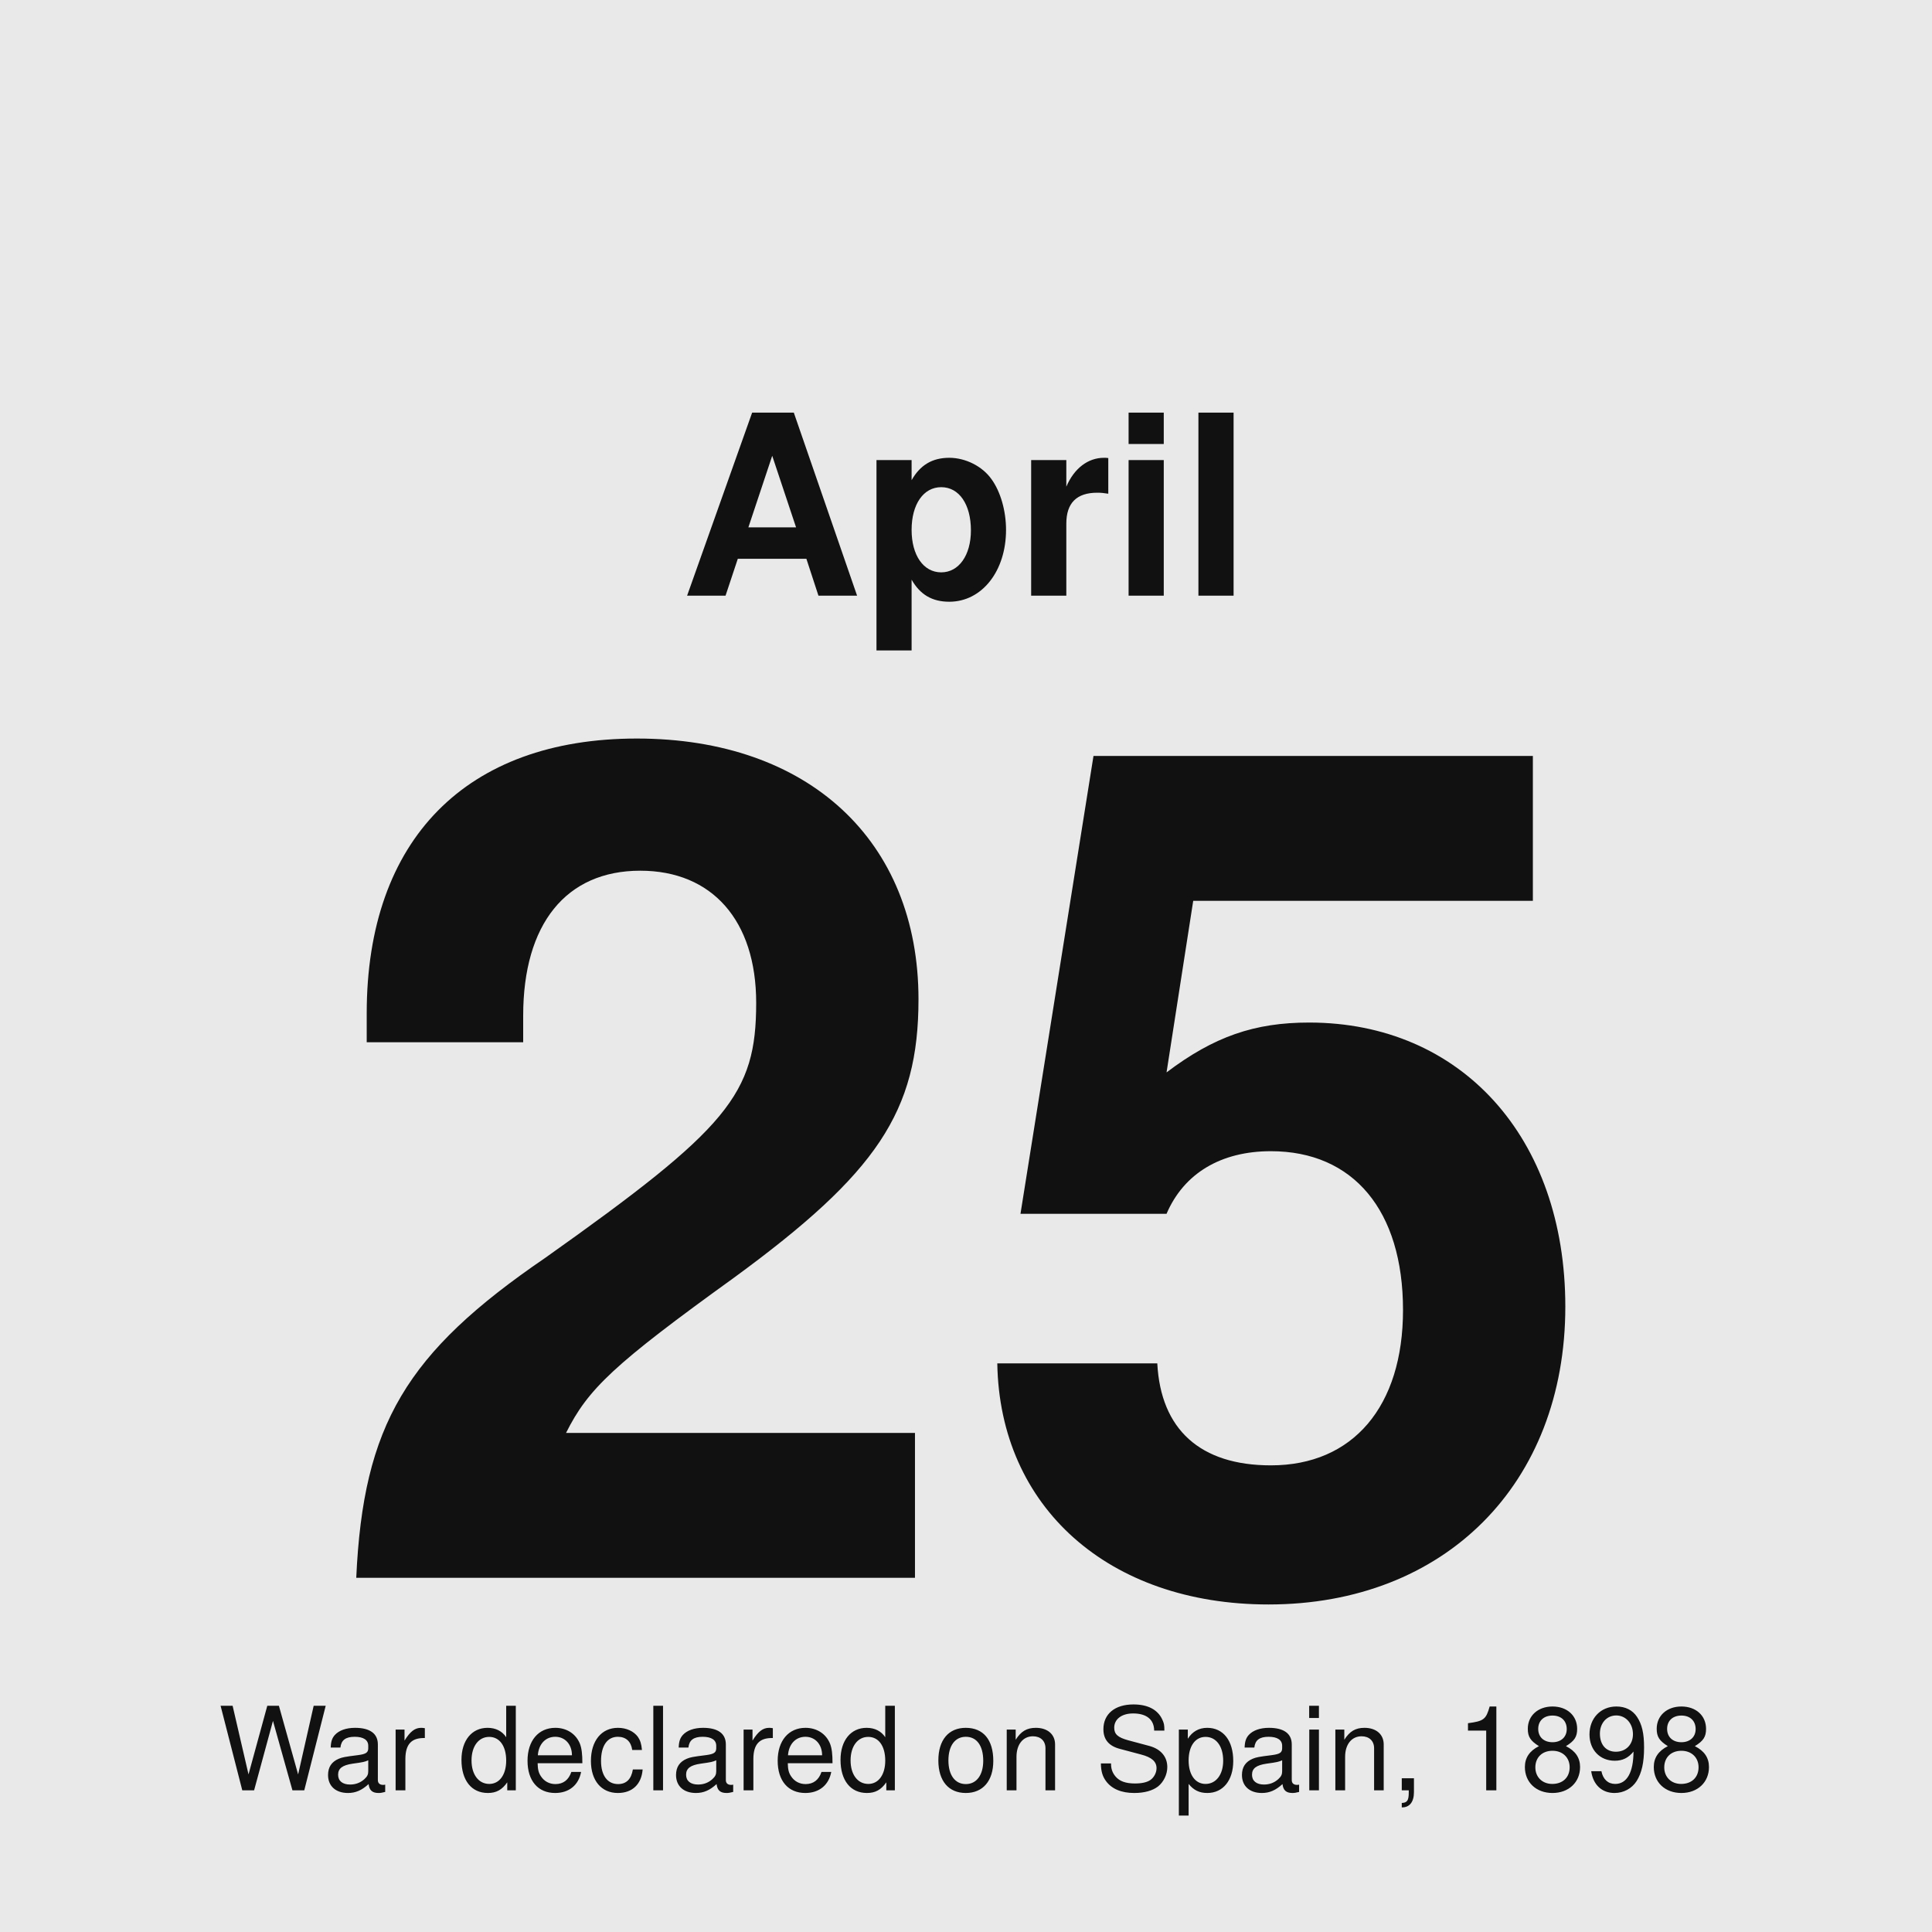
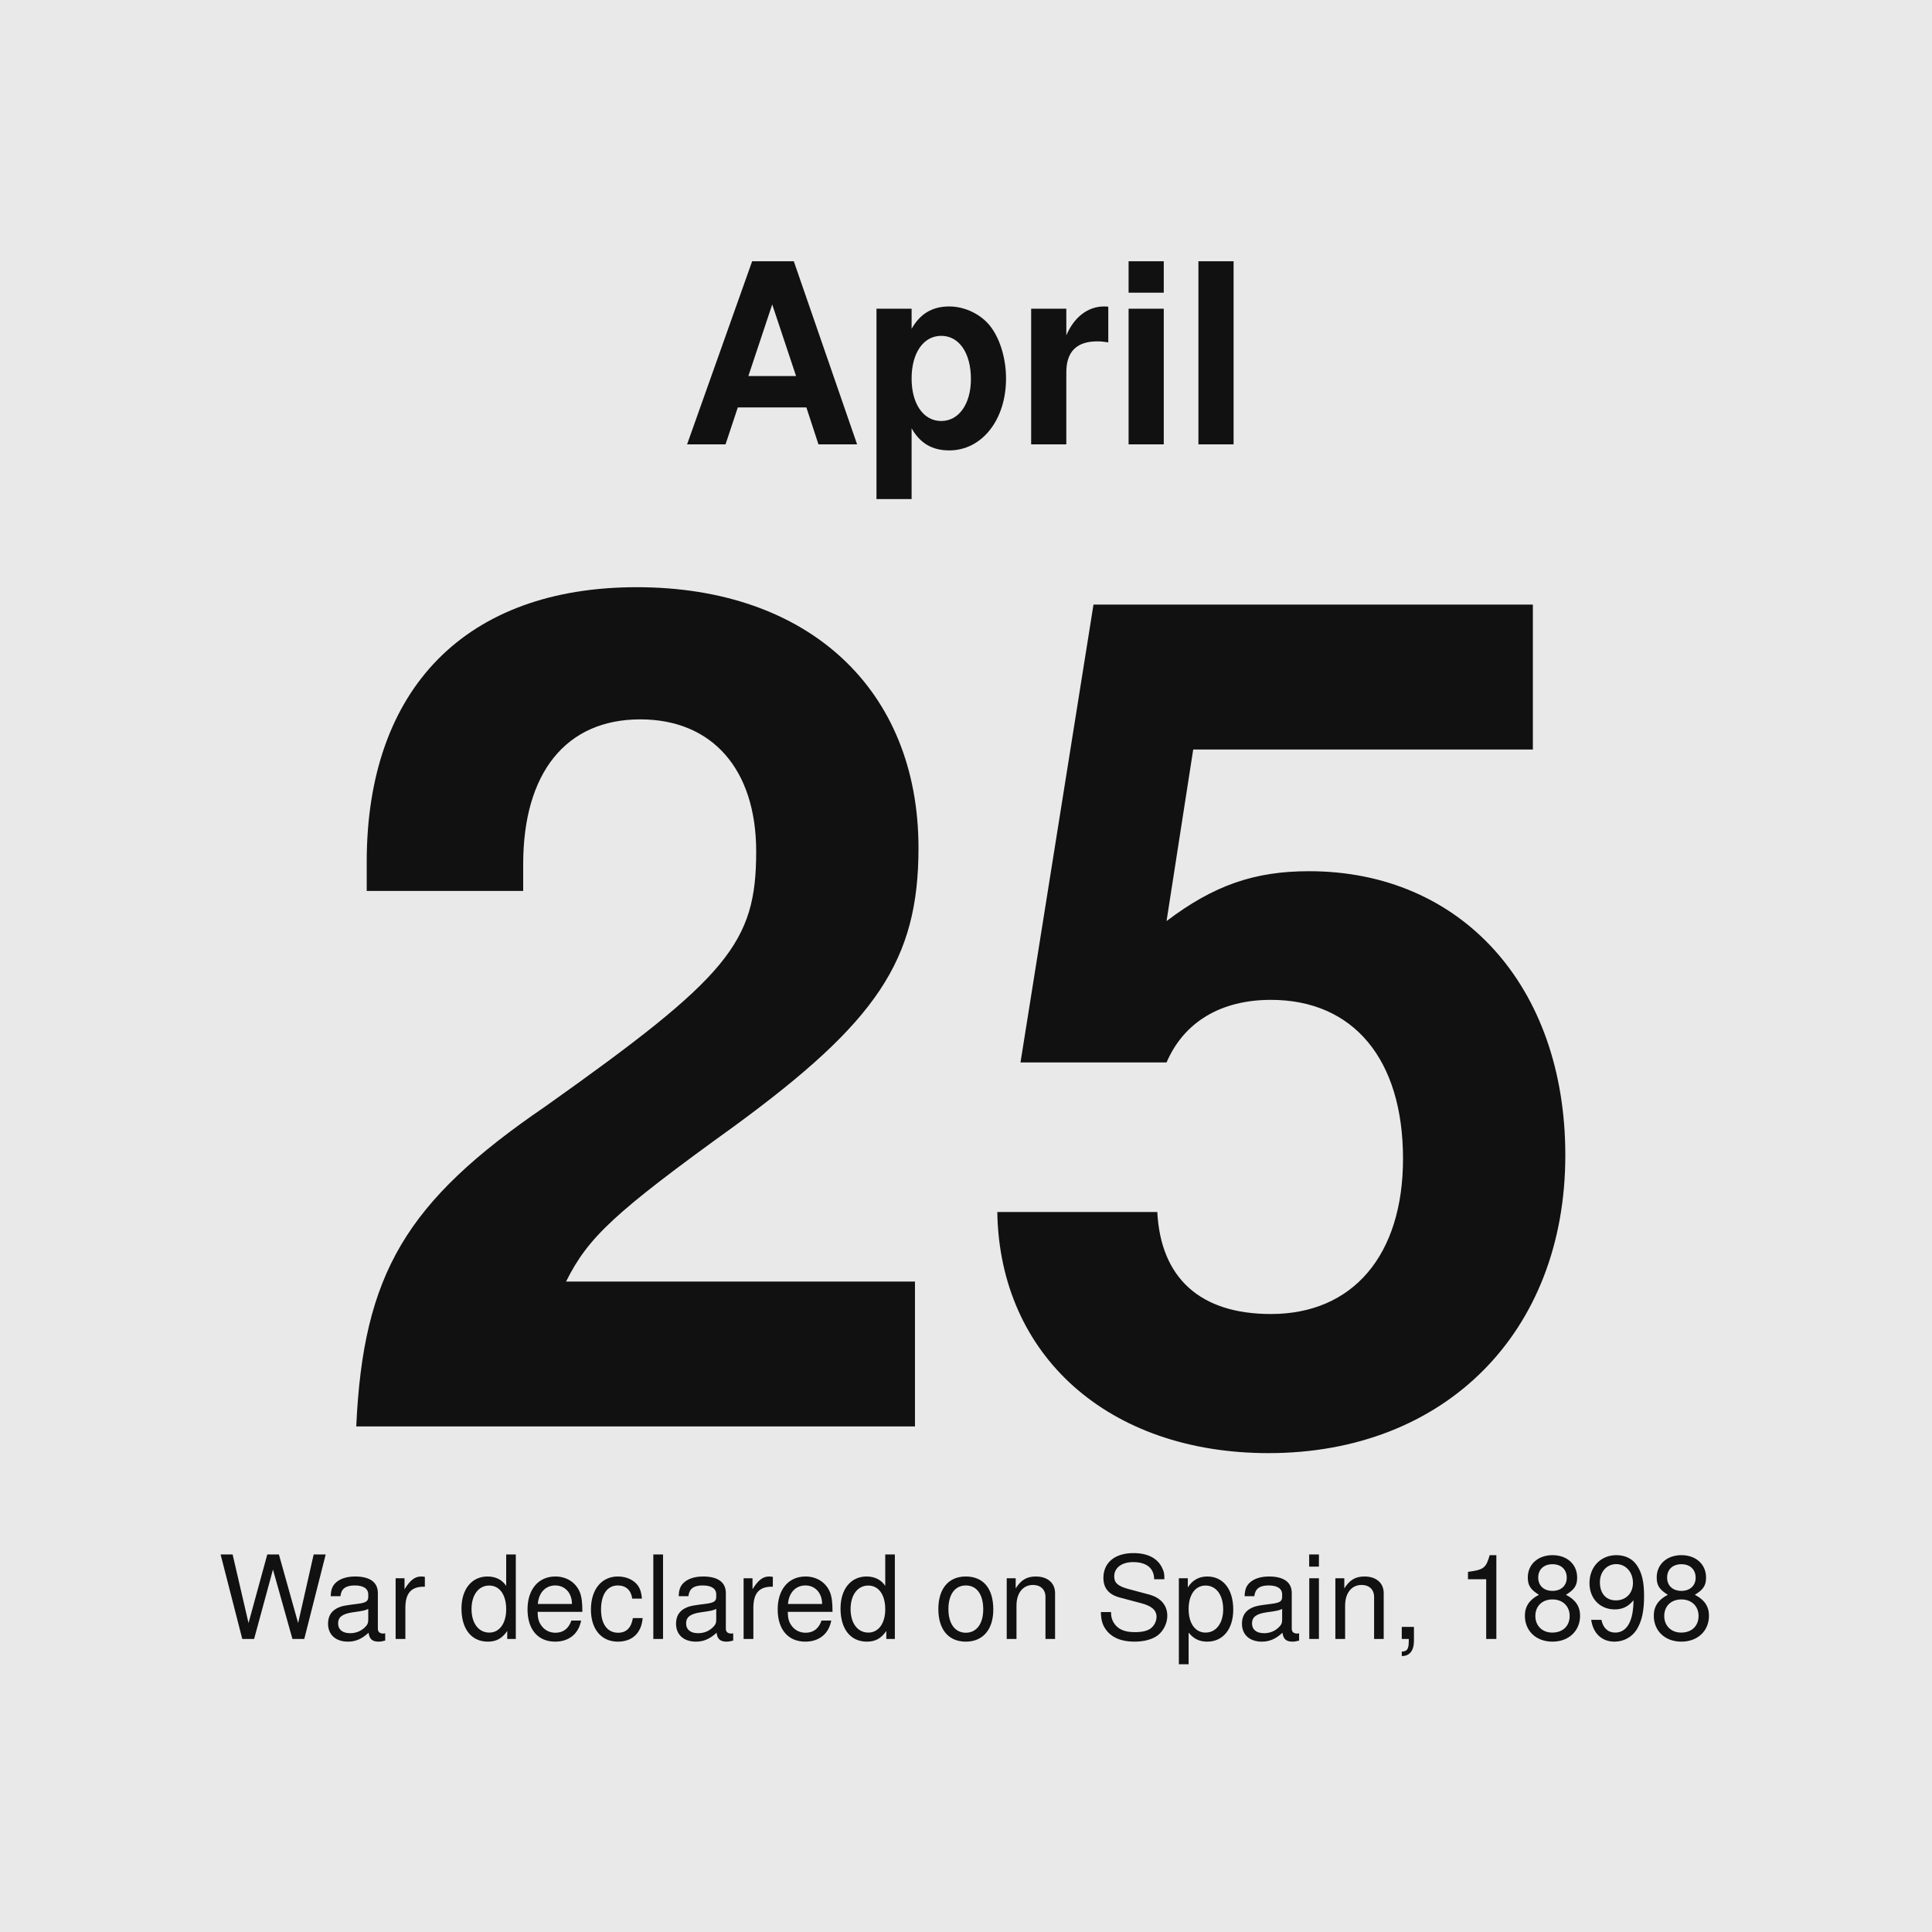
<svg xmlns="http://www.w3.org/2000/svg" width="600" height="600" viewBox="0 0 600 600">
  <rect width="600" height="600" fill="#e9e9e9" />
-   <text x="300" y="185" text-anchor="middle" font-family="Helvetica,Arial,'DejaVu Sans',Verdana,sans-serif" font-size="78" font-weight="bold" fill="#111111">April</text>
-   <text x="300" y="490" text-anchor="middle" font-family="Helvetica,Arial,'DejaVu Sans',Verdana,sans-serif" font-size="360" font-weight="bold" fill="#111111">25</text>
-   <text x="300" y="556" text-anchor="middle" font-family="Helvetica,Arial,'DejaVu Sans',Verdana,sans-serif" font-size="36" fill="#111111">War declared on Spain, 1898</text>
+   <text x="300" y="138" text-anchor="middle" font-family="Helvetica,Arial,'DejaVu Sans',Verdana,sans-serif" font-size="78" font-weight="bold" fill="#111111">April</text>
+   <text x="300" y="443" text-anchor="middle" font-family="Helvetica,Arial,'DejaVu Sans',Verdana,sans-serif" font-size="360" font-weight="bold" fill="#111111">25</text>
+   <text x="300" y="509" text-anchor="middle" font-family="Helvetica,Arial,'DejaVu Sans',Verdana,sans-serif" font-size="36" fill="#111111">War declared on Spain, 1898</text>
</svg>
